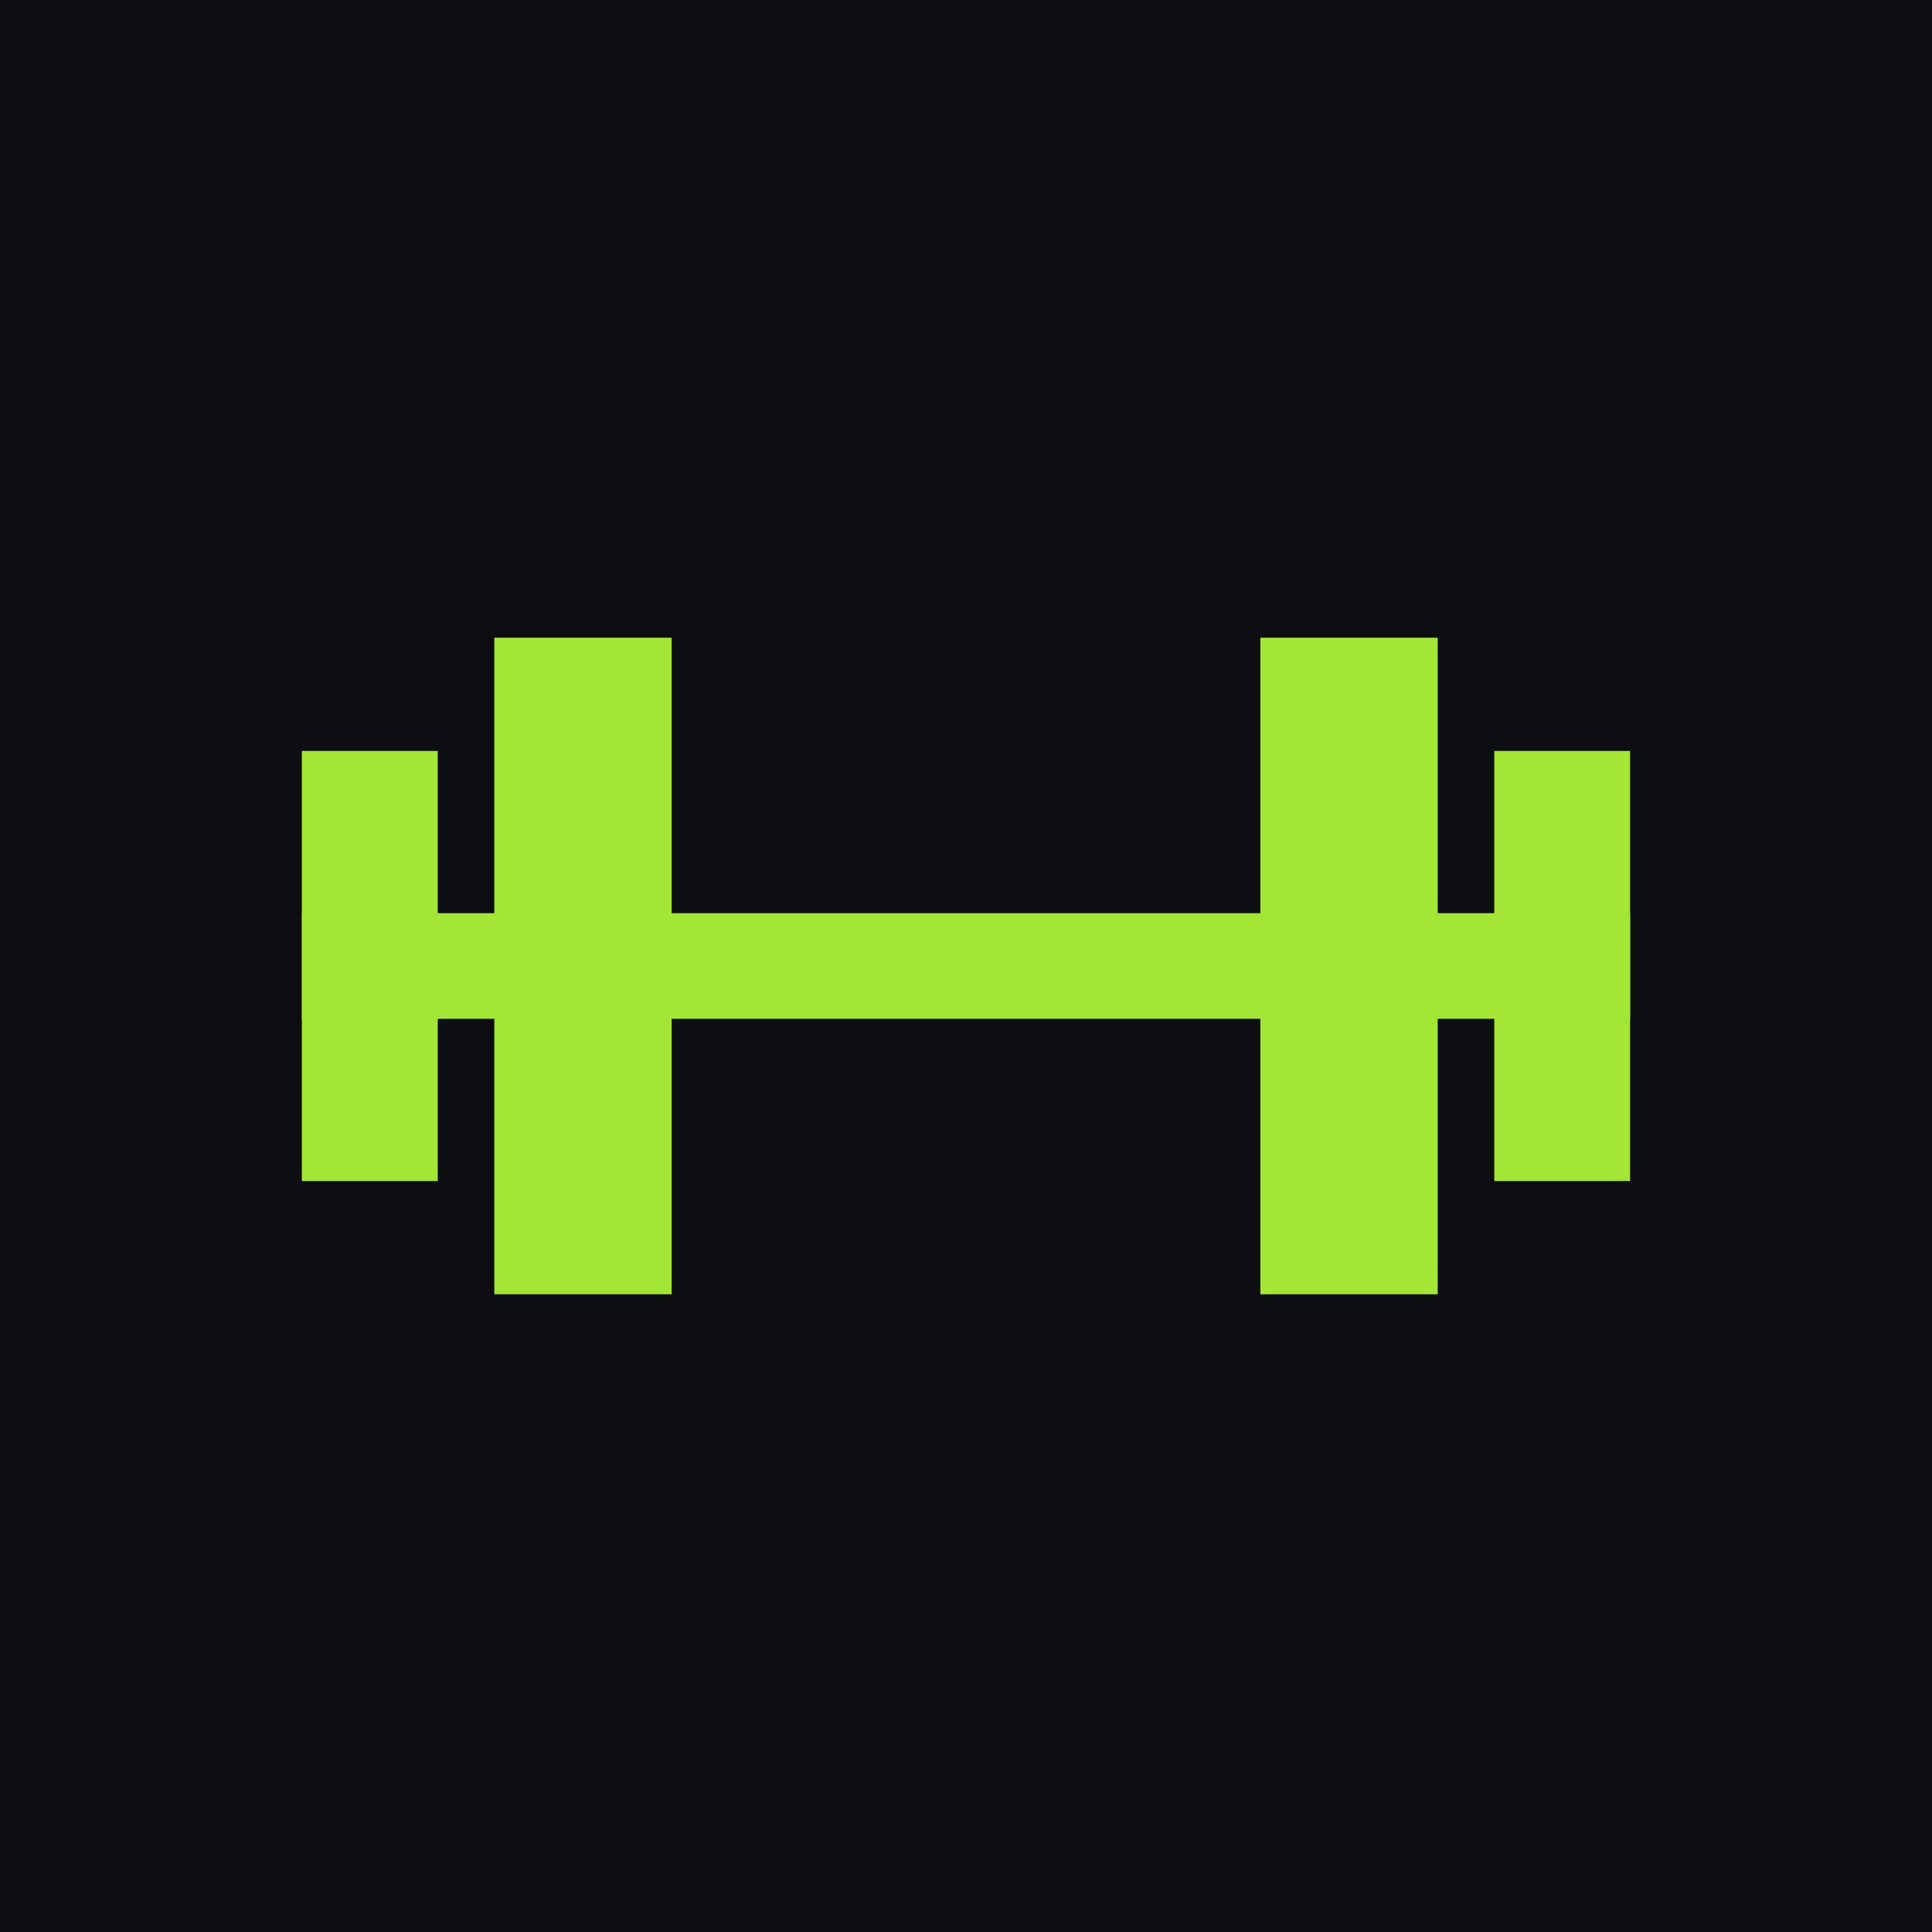
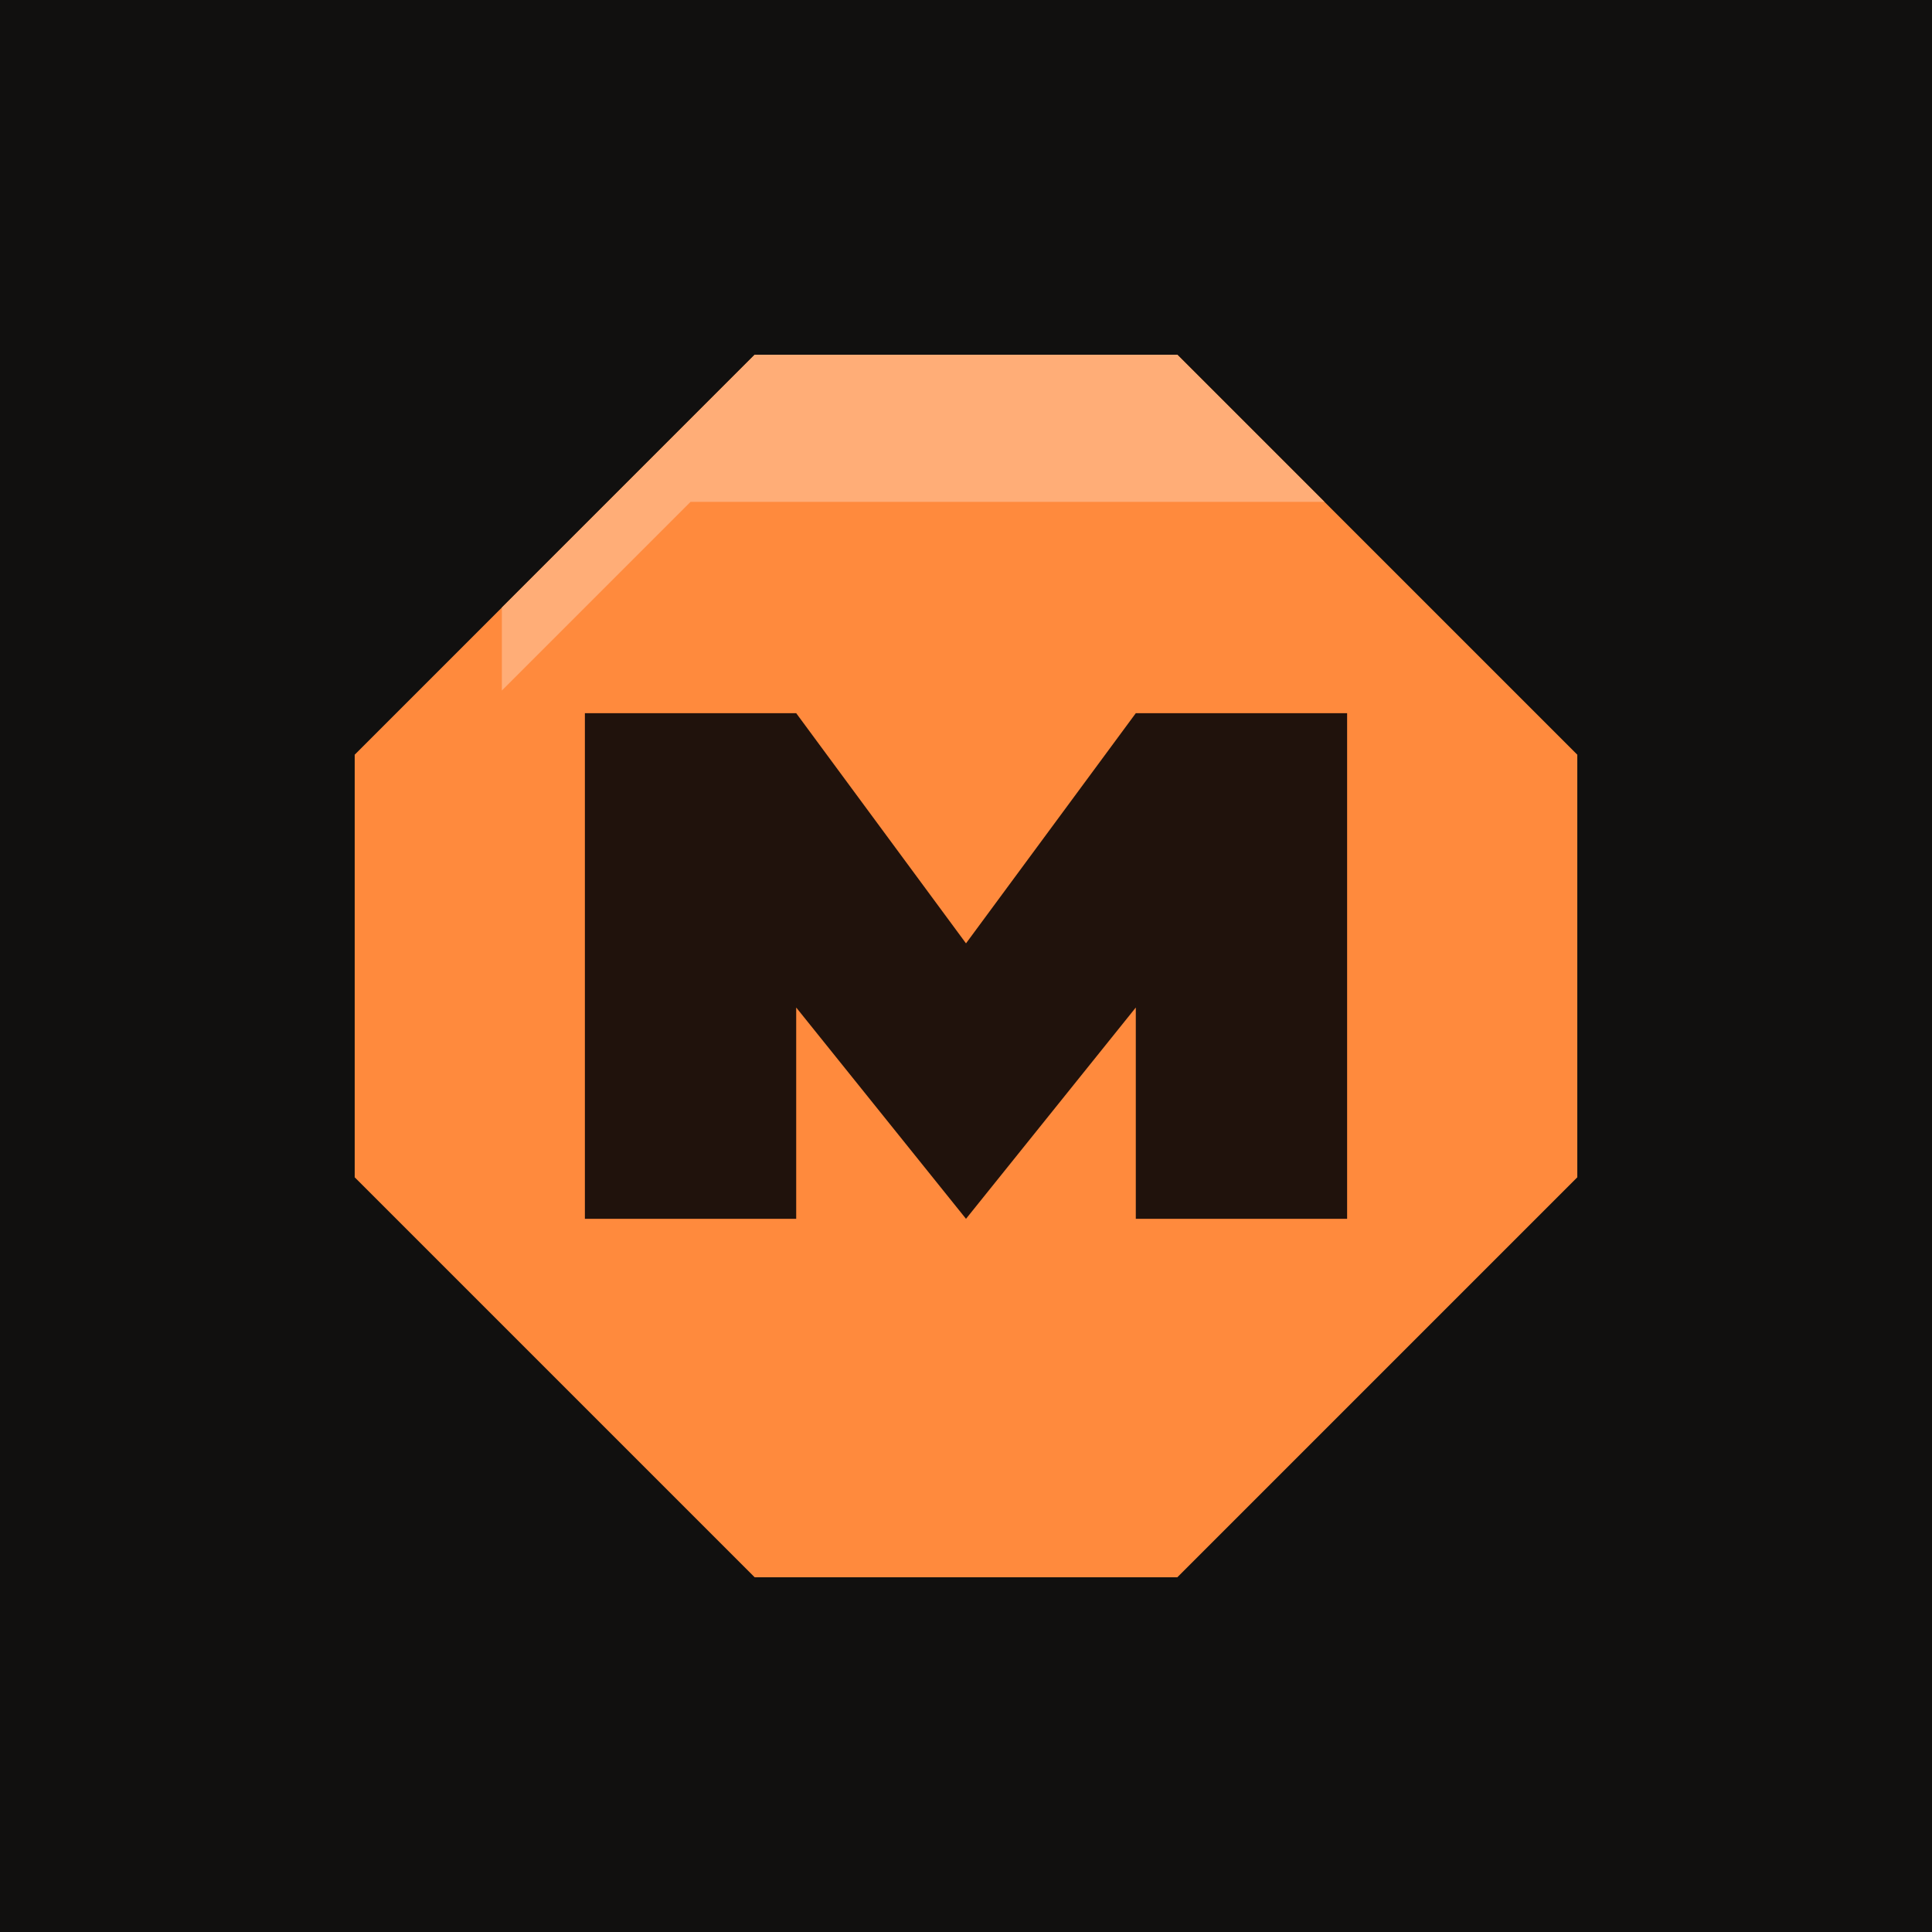
<svg xmlns="http://www.w3.org/2000/svg" width="1024" height="1024" viewBox="0 0 512 512">
-   <rect width="512" height="512" fill="#0c0e12" />
-   <g fill="#a3e635">
-     <rect x="80" y="242" width="352" height="28" />
-     <rect x="80" y="199" width="36" height="114" />
-     <rect x="131" y="169" width="47" height="174" />
-     <rect x="334" y="169" width="47" height="174" />
-     <rect x="396" y="199" width="36" height="114" />
-   </g>
+   <rect width="512" height="512" fill="#11100f" />
+   <polygon fill="#ff8a3d" points="200,94 312,94 418,200 418,312 312,418 200,418 94,312 94,200" />
+   <polygon fill="#20120c" points="155,323 155,189 211,189 256,250 301,189 357,189 357,323 301,323 301,267 256,323 211,267 211,323" />
+   <polygon fill="#ffad77" points="200,94 312,94 351,133 183,133 133,183 133,161" />
</svg>
